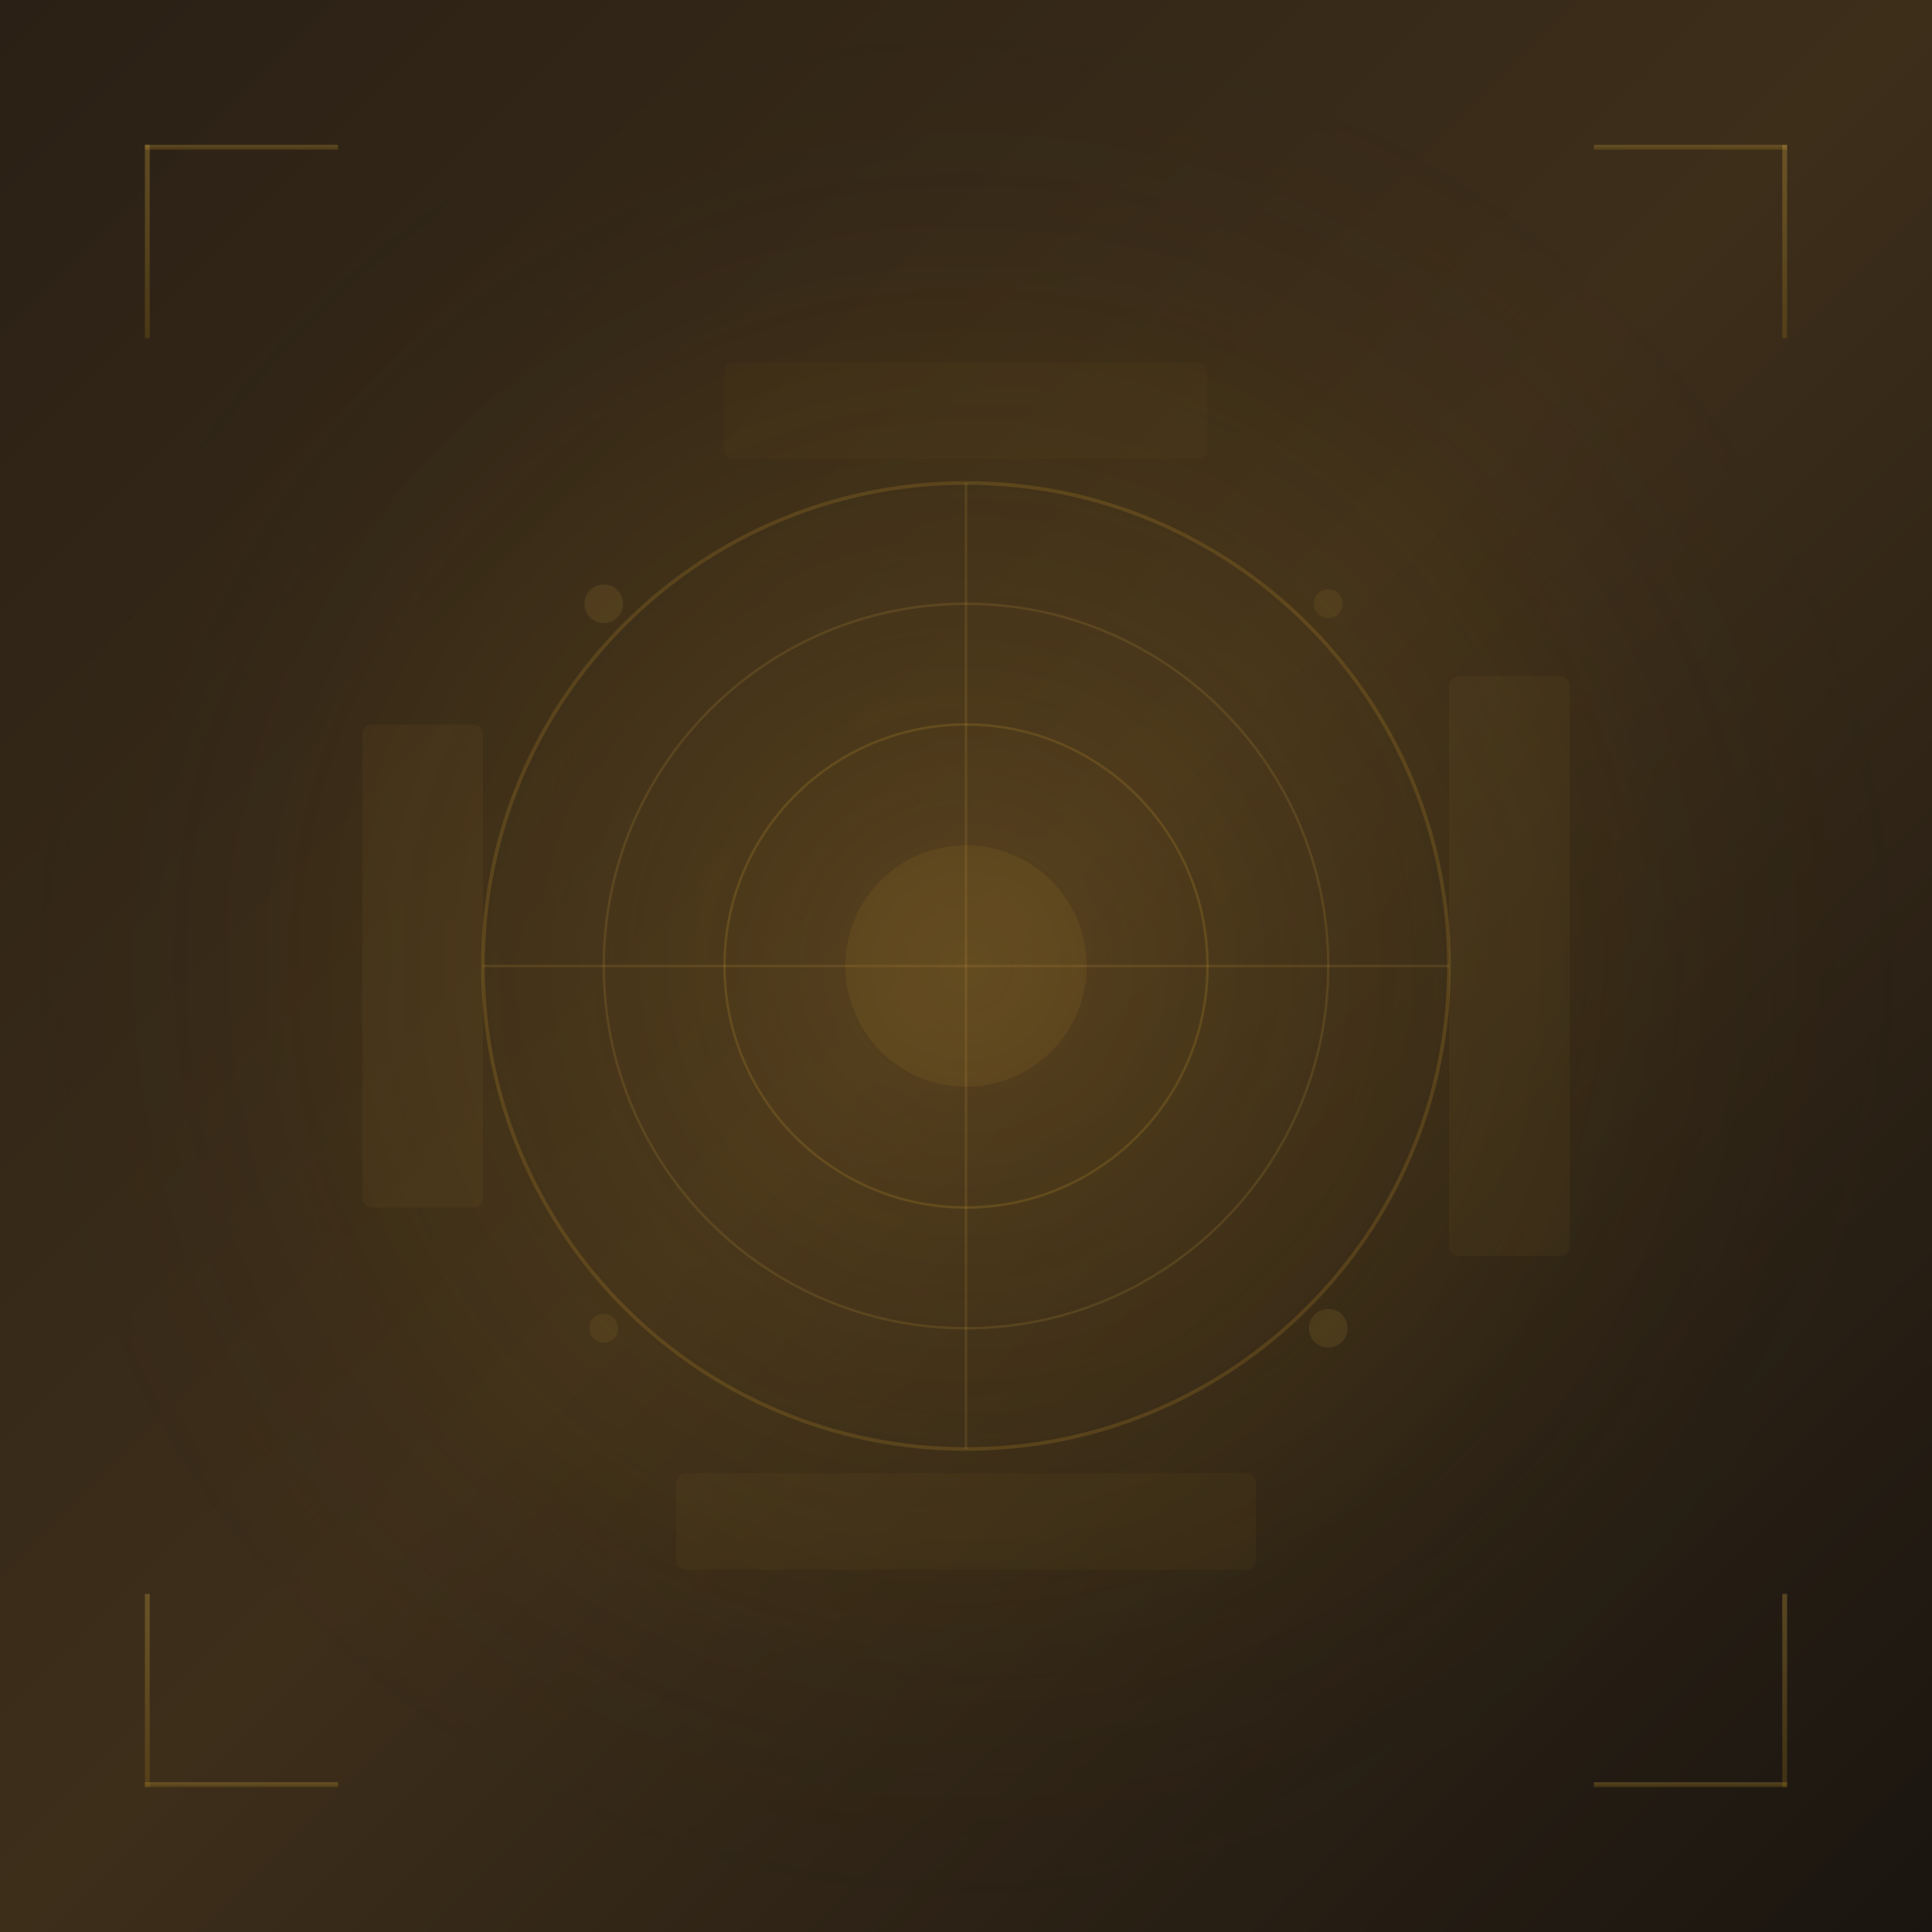
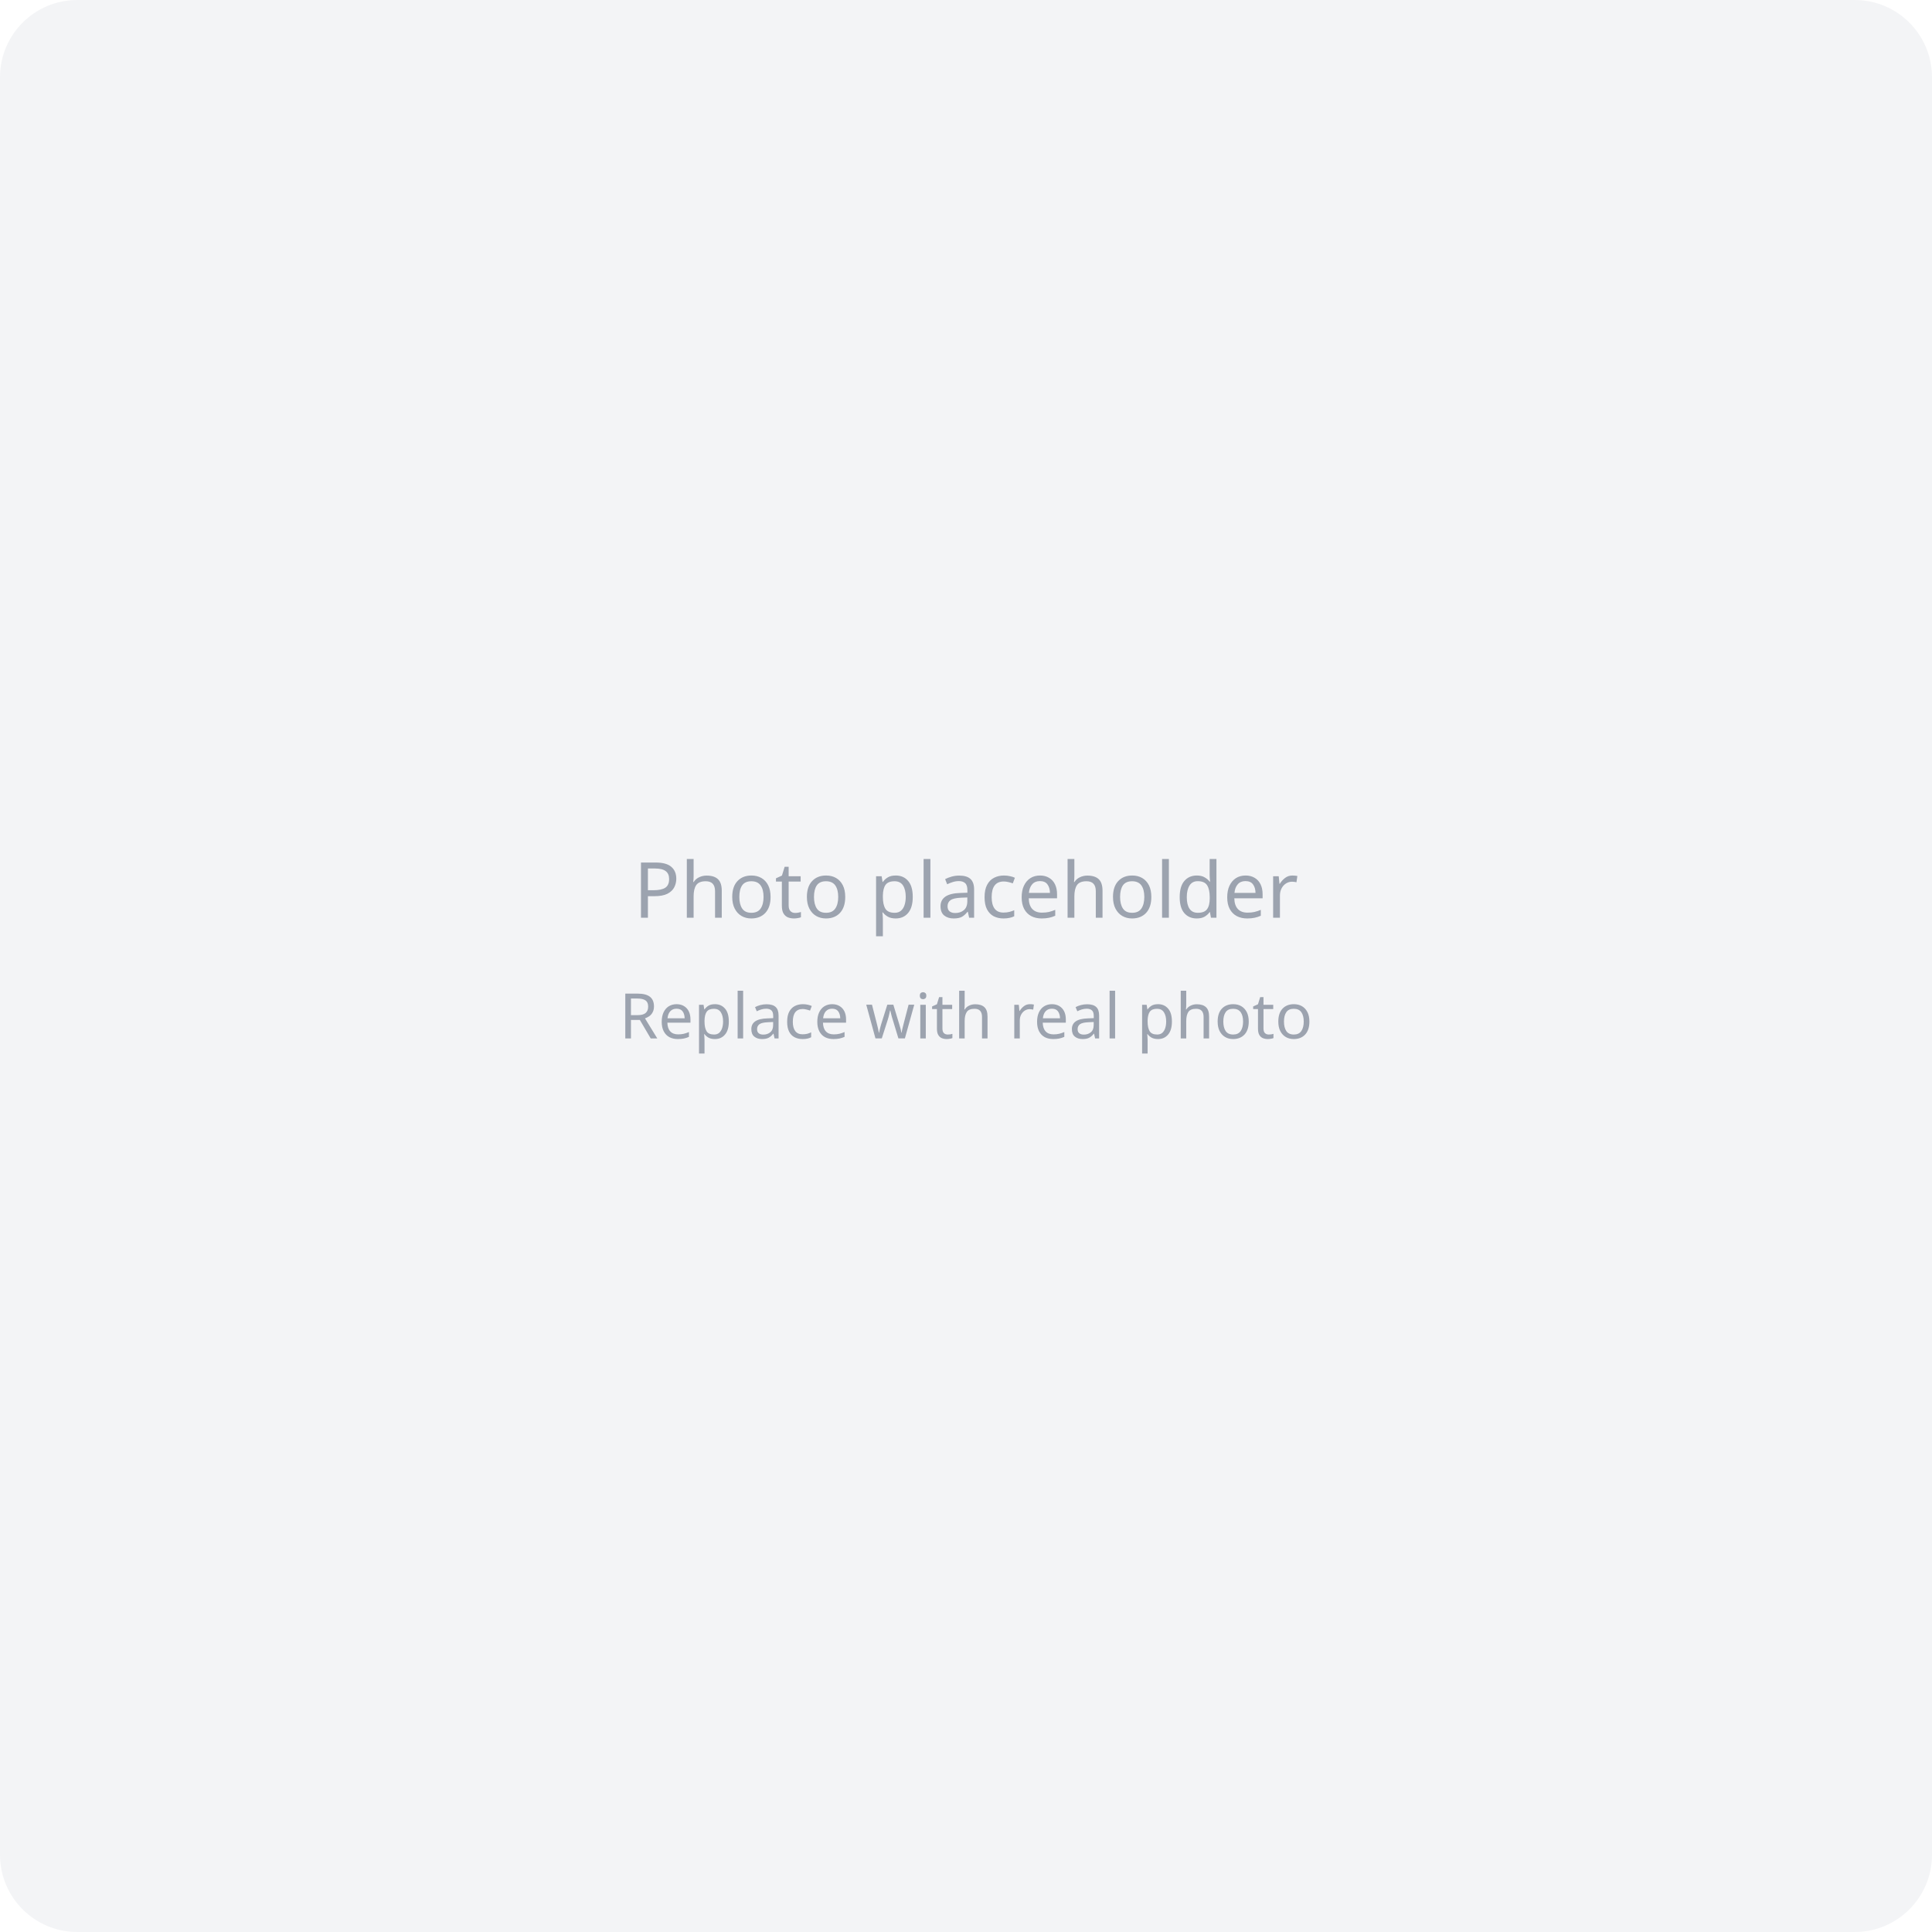
- <svg xmlns="http://www.w3.org/2000/svg" viewBox="0 0 800 800" width="800" height="800">
-   <defs>
-     <linearGradient id="aboutBg" x1="0%" y1="0%" x2="100%" y2="100%">
-       <stop offset="0%" stop-color="#2a2015" />
-       <stop offset="50%" stop-color="#3d2e1a" />
-       <stop offset="100%" stop-color="#1a1510" />
-     </linearGradient>
-     <radialGradient id="aboutGlow" cx="50%" cy="50%" r="50%">
-       <stop offset="0%" stop-color="#c9942e" stop-opacity="0.2" />
-       <stop offset="60%" stop-color="#8b6914" stop-opacity="0.08" />
-       <stop offset="100%" stop-color="#1a1510" stop-opacity="0" />
-     </radialGradient>
-     <linearGradient id="aboutAccent" x1="0%" y1="0%" x2="0%" y2="100%">
-       <stop offset="0%" stop-color="#d4a843" />
-       <stop offset="100%" stop-color="#8b6914" />
-     </linearGradient>
-   </defs>
-   <rect width="800" height="800" fill="url(#aboutBg)" />
-   <rect width="800" height="800" fill="url(#aboutGlow)" />
-   <circle cx="400" cy="400" r="200" fill="none" stroke="#c9942e" stroke-width="1.5" opacity="0.2" />
-   <circle cx="400" cy="400" r="150" fill="none" stroke="#d4a843" stroke-width="1" opacity="0.15" />
-   <circle cx="400" cy="400" r="100" fill="none" stroke="#c9942e" stroke-width="1" opacity="0.2" />
-   <circle cx="400" cy="400" r="50" fill="#c9942e" opacity="0.1" />
-   <line x1="200" y1="400" x2="600" y2="400" stroke="#d4a843" stroke-width="1" opacity="0.15" />
-   <line x1="400" y1="200" x2="400" y2="600" stroke="#d4a843" stroke-width="1" opacity="0.15" />
-   <rect x="60" y="60" width="80" height="2" fill="url(#aboutAccent)" opacity="0.3" />
-   <rect x="60" y="60" width="2" height="80" fill="url(#aboutAccent)" opacity="0.3" />
-   <rect x="660" y="60" width="80" height="2" fill="url(#aboutAccent)" opacity="0.3" />
-   <rect x="738" y="60" width="2" height="80" fill="url(#aboutAccent)" opacity="0.3" />
-   <rect x="60" y="738" width="80" height="2" fill="url(#aboutAccent)" opacity="0.3" />
-   <rect x="60" y="660" width="2" height="80" fill="url(#aboutAccent)" opacity="0.3" />
-   <rect x="660" y="738" width="80" height="2" fill="url(#aboutAccent)" opacity="0.3" />
-   <rect x="738" y="660" width="2" height="80" fill="url(#aboutAccent)" opacity="0.3" />
-   <rect x="150" y="300" width="50" height="200" rx="4" fill="#c9942e" opacity="0.06" />
-   <rect x="600" y="280" width="50" height="240" rx="4" fill="#d4a843" opacity="0.05" />
-   <rect x="300" y="150" width="200" height="40" rx="4" fill="#8b6914" opacity="0.06" />
-   <rect x="280" y="610" width="240" height="40" rx="4" fill="#c9942e" opacity="0.05" />
-   <circle cx="250" cy="250" r="8" fill="#d4a843" opacity="0.12" />
-   <circle cx="550" cy="250" r="6" fill="#c9942e" opacity="0.1" />
-   <circle cx="250" cy="550" r="6" fill="#c9942e" opacity="0.1" />
-   <circle cx="550" cy="550" r="8" fill="#d4a843" opacity="0.12" />
+ <svg xmlns="http://www.w3.org/2000/svg" viewBox="0 0 400 400">
+   <rect width="400" height="400" rx="16" fill="#f3f4f6" />
+   <text x="200" y="190" text-anchor="middle" font-family="system-ui, sans-serif" font-size="16" fill="#9ca3af">Photo placeholder</text>
+   <text x="200" y="215" text-anchor="middle" font-family="system-ui, sans-serif" font-size="13" fill="#9ca3af">Replace with real photo</text>
</svg>
